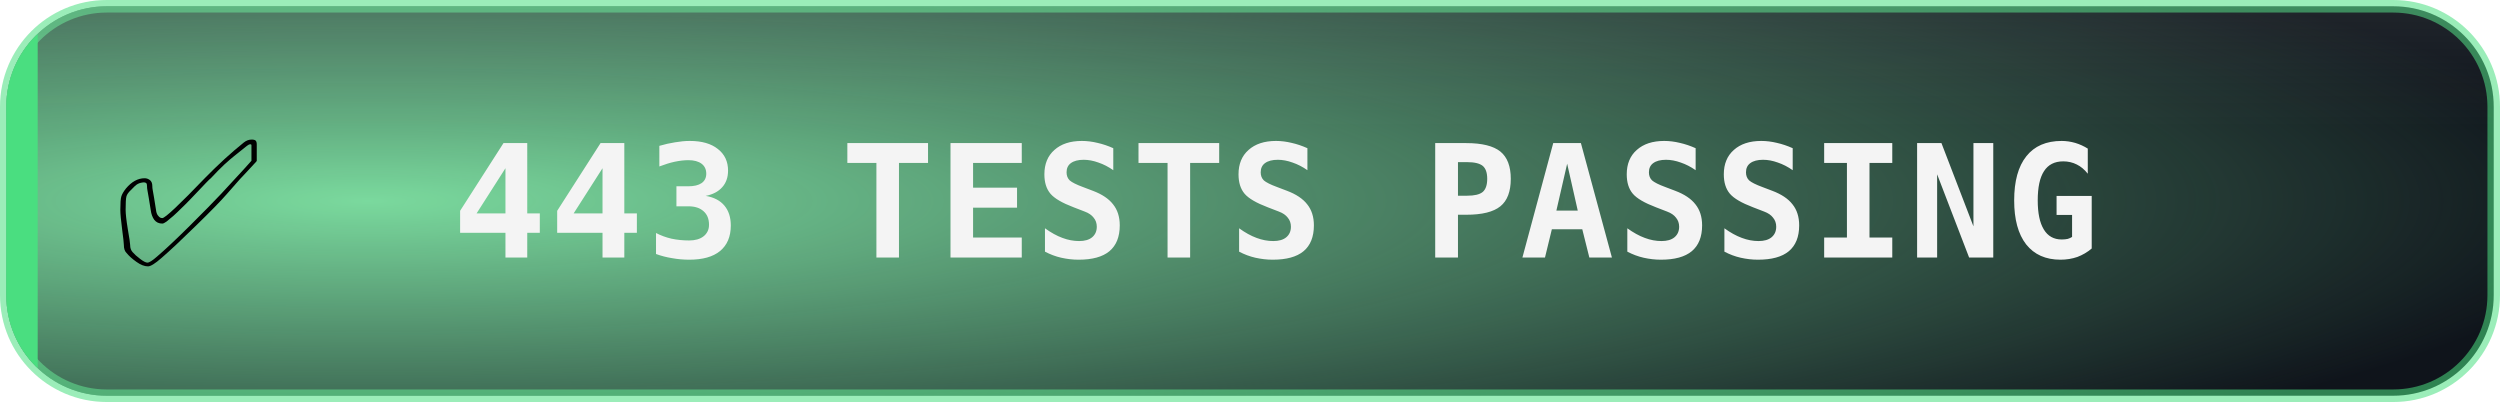
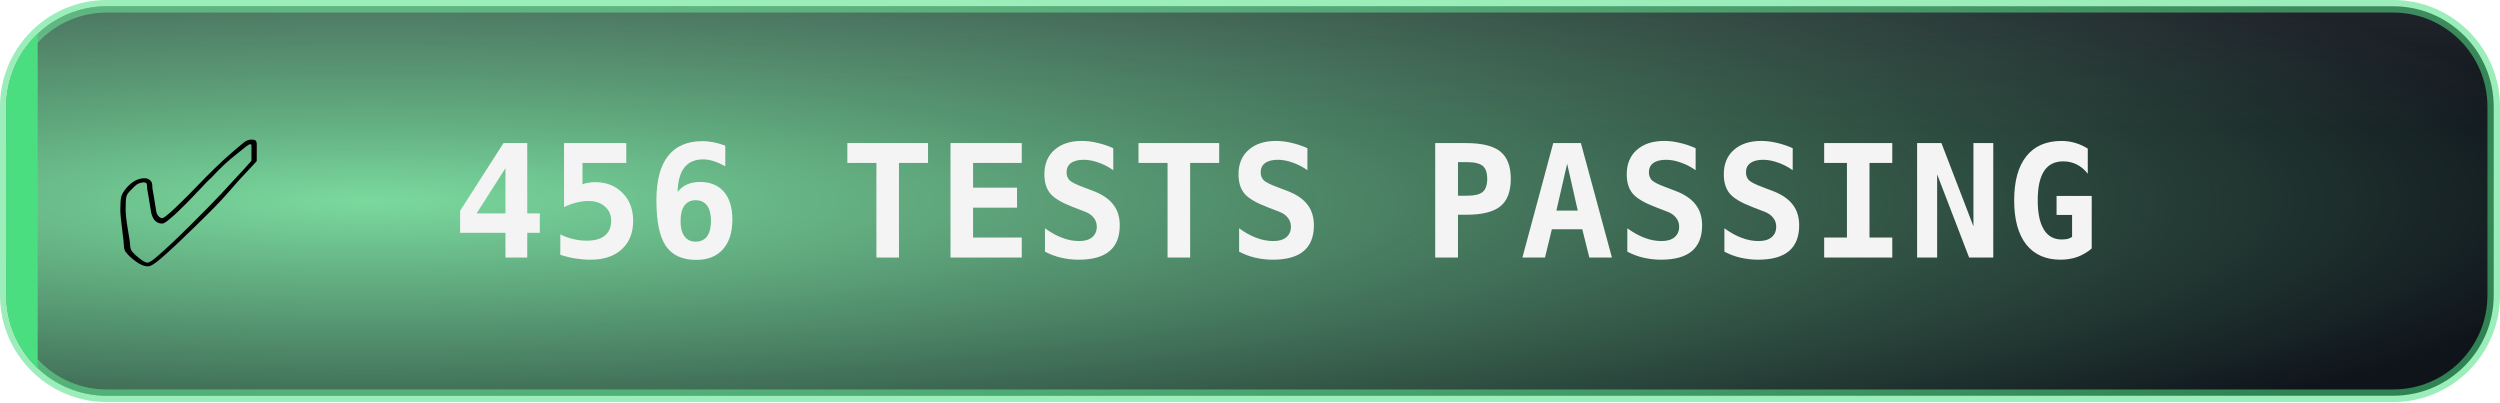
- <svg xmlns="http://www.w3.org/2000/svg" viewBox="0 0 199 32" width="199" height="32" role="img" aria-label="443 TESTS PASSING">
+ <svg xmlns="http://www.w3.org/2000/svg" viewBox="0 0 199 32" width="199" height="32" role="img" aria-label="456 TESTS PASSING">
  <defs>
    <linearGradient id="g" x1="0" y1="0" x2="0" y2="1">
      <stop offset="0" stop-color="#ffffff" stop-opacity="0.07" />
      <stop offset="0.6" stop-color="#ffffff" stop-opacity="0" />
    </linearGradient>
    <radialGradient id="h" cx="0.15" cy="0.5" r="0.9">
      <stop offset="0" stop-color="#86efac" stop-opacity="0.9" />
      <stop offset="1" stop-color="#86efac" stop-opacity="0" />
    </radialGradient>
    <clipPath id="c">
      <rect x="0.5" y="0.5" width="198" height="31" rx="8" />
    </clipPath>
  </defs>
  <rect x="0.5" y="0.5" width="198" height="31" rx="8" fill="#0f141b" stroke="#4ade80" stroke-opacity="0.55" stroke-width="1" />
  <g clip-path="url(#c)">
    <rect x="0" y="0" width="199" height="32" fill="url(#h)" />
    <rect x="0.5" y="0.5" width="198" height="16" fill="url(#g)" />
  </g>
  <rect x="0" y="0" width="3" height="32" fill="#4ade80" clip-path="url(#c)" />
  <text x="15" y="21" text-anchor="middle" font-size="14">✅</text>
-   <text x="36" y="20.5" font-family="'JetBrains Mono','Cascadia Code',ui-monospace,'SF Mono',Menlo,Consolas,monospace" font-size="12.5" font-weight="700" letter-spacing="0.2" fill="#f4f4f4">443 TESTS PASSING</text>
+   <text x="36" y="20.5" font-family="'JetBrains Mono','Cascadia Code',ui-monospace,'SF Mono',Menlo,Consolas,monospace" font-size="12.5" font-weight="700" letter-spacing="0.2" fill="#f4f4f4">456 TESTS PASSING</text>
</svg>
